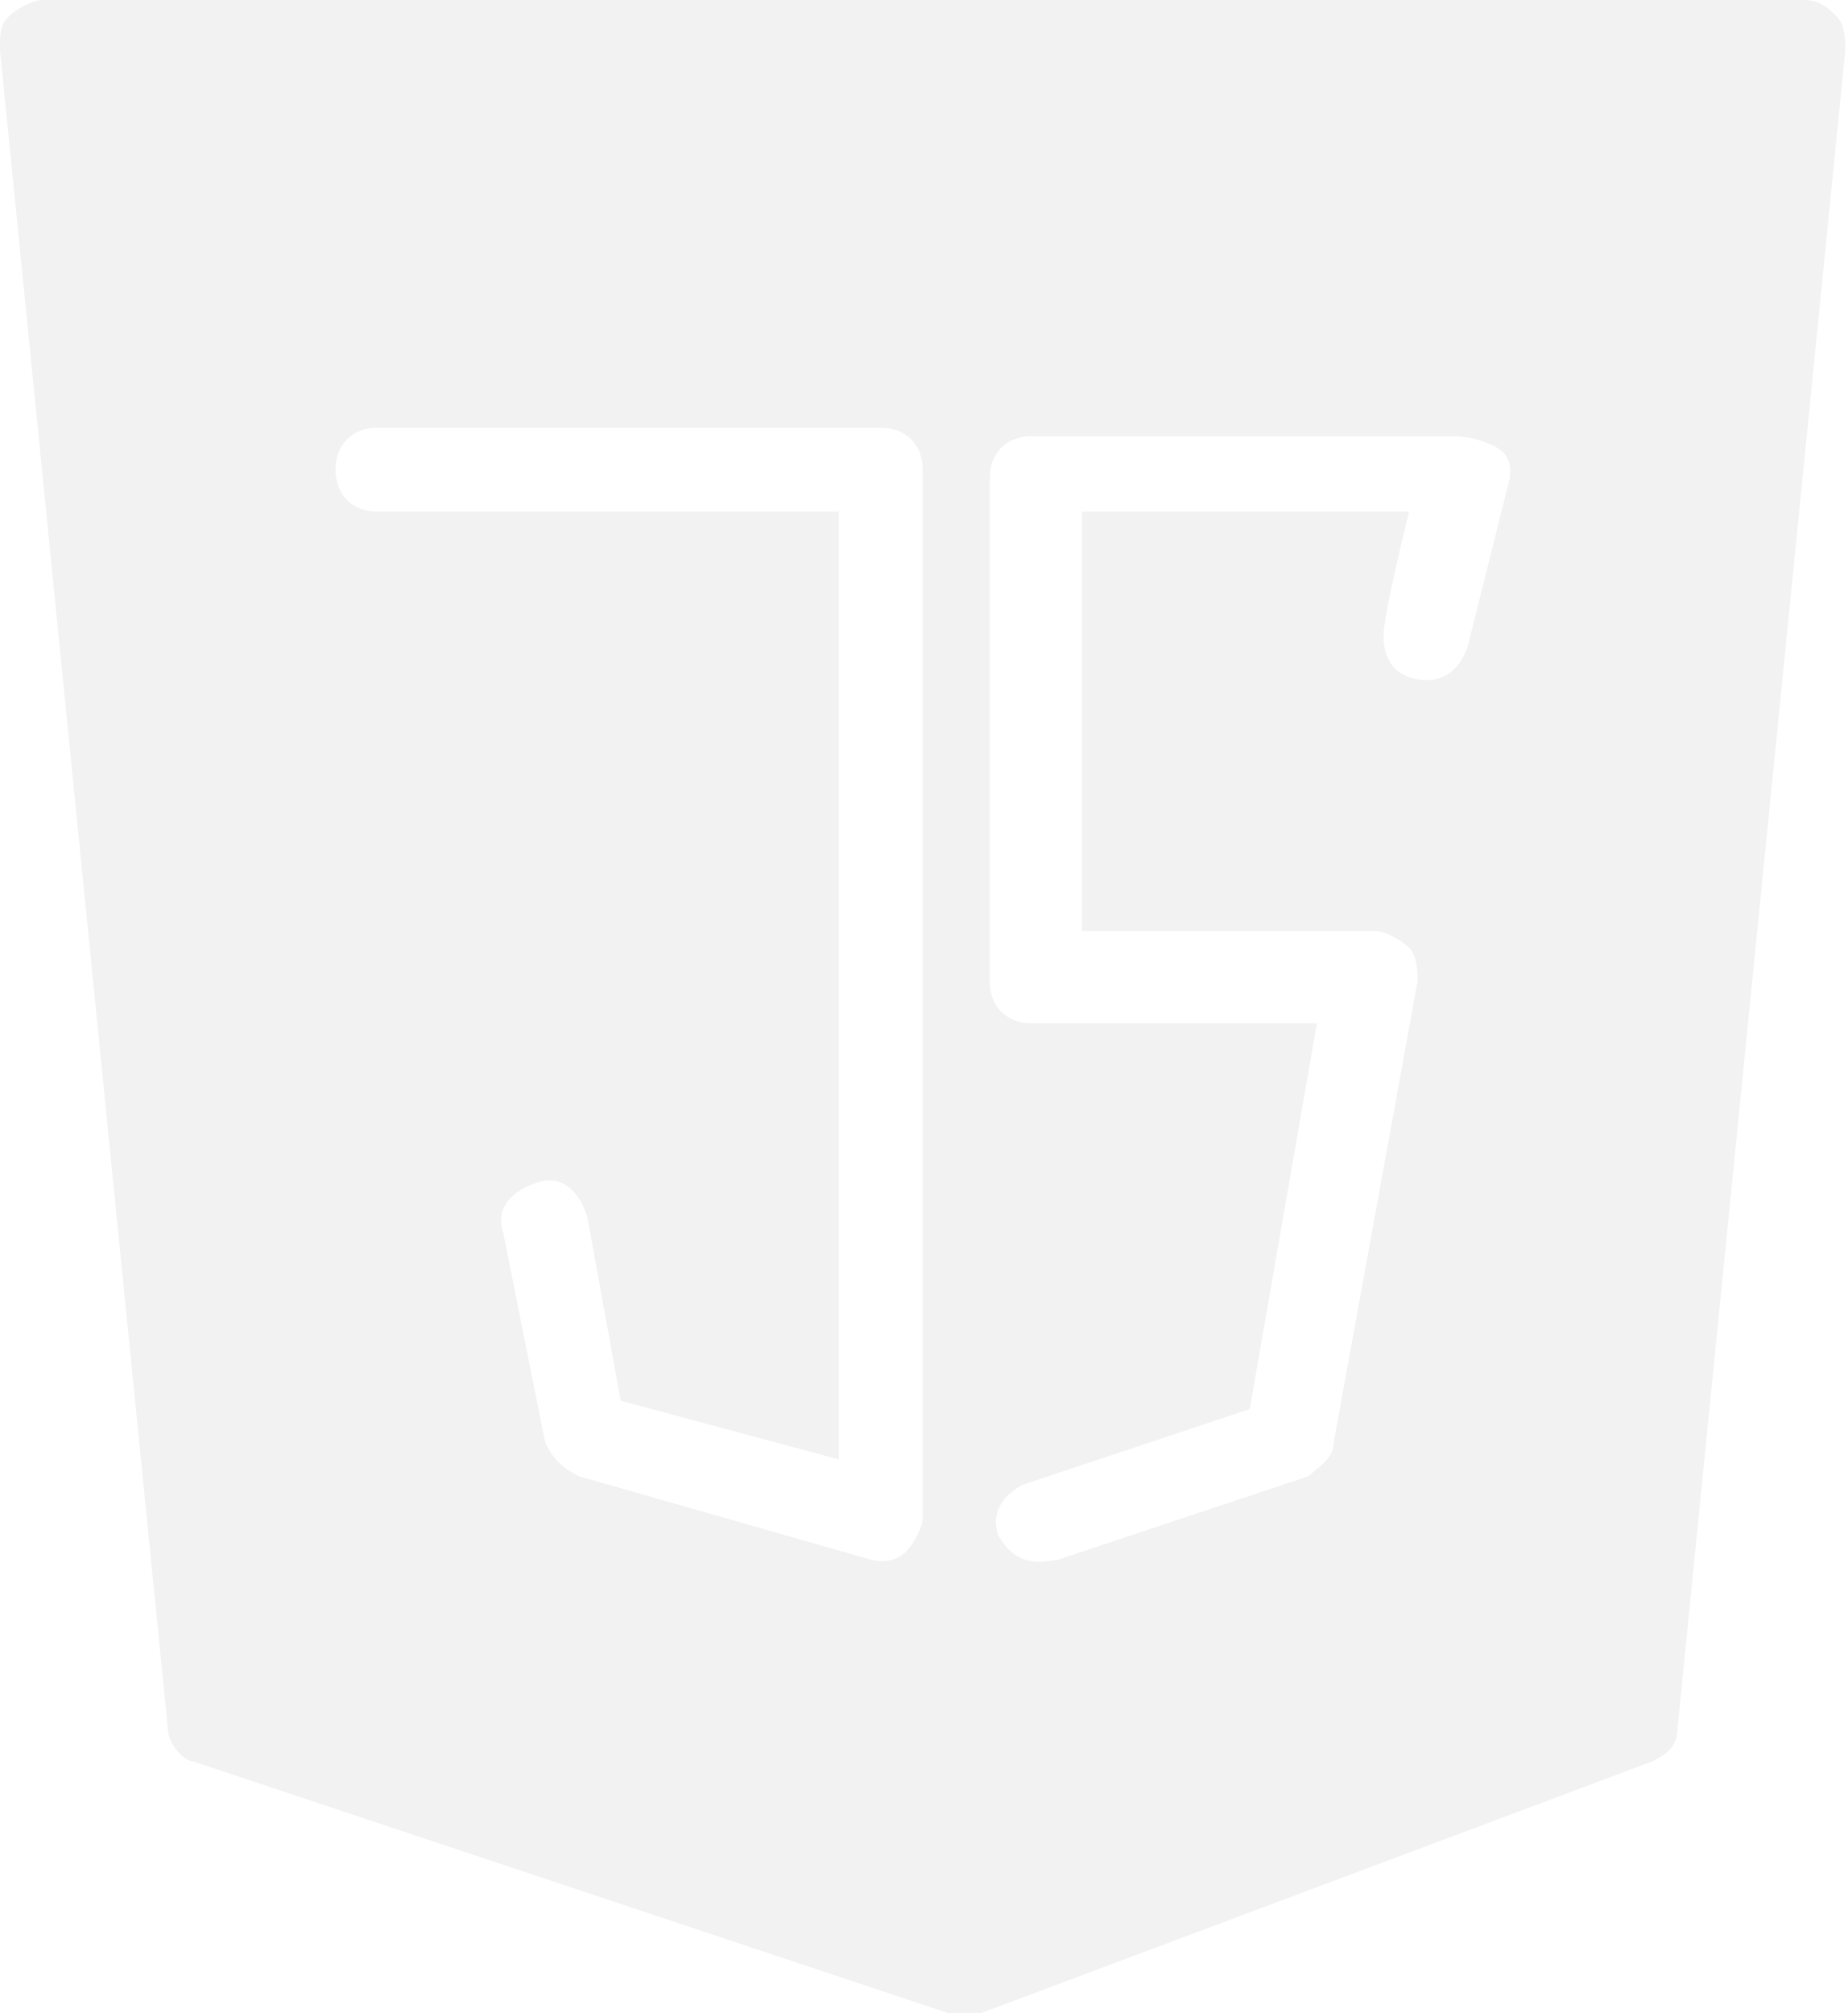
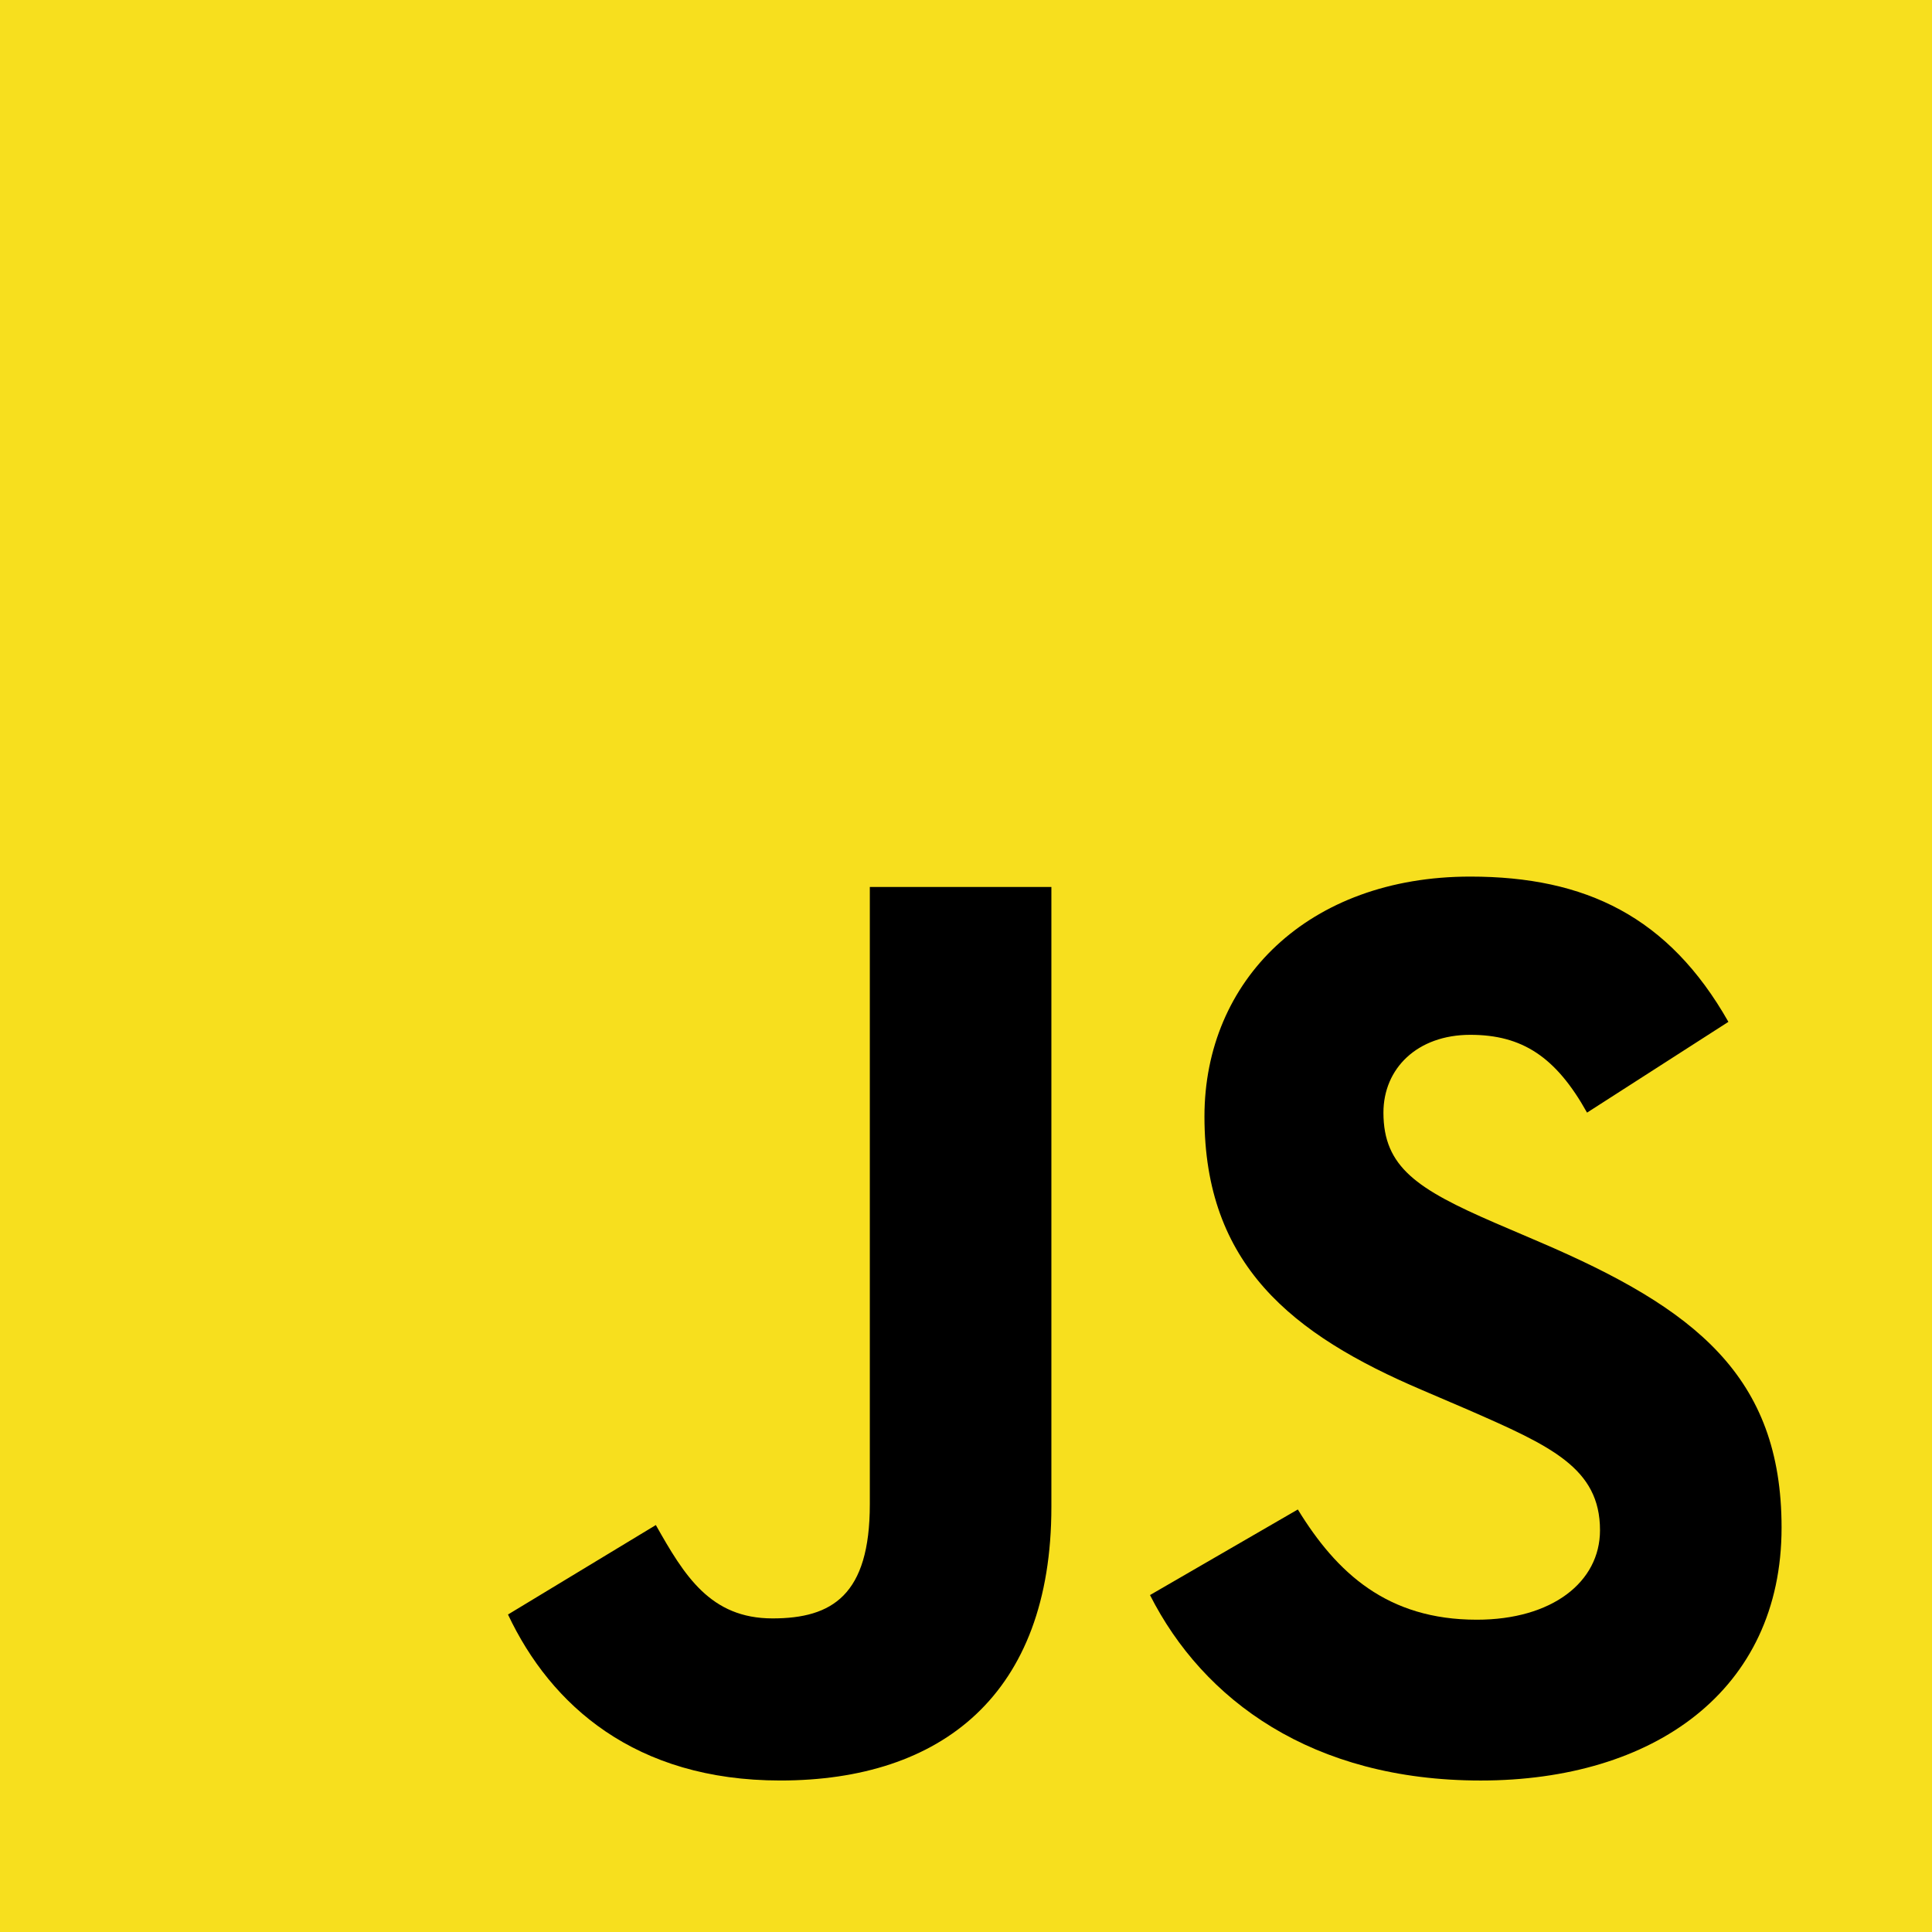
- <svg xmlns="http://www.w3.org/2000/svg" width="470" height="512" viewBox="0 0 470 512" fill="none">
-   <path d="M467.2 4.267C465.066 2.133 462.933 0 458.667 0H10.666C8.533 0 4.267 2.133 2.133 4.267C-0.001 6.401 8.78401e-10 8.534 8.78401e-10 12.8L42.667 439.467C42.667 443.734 46.934 448 49.066 448L241.066 512H245.333H249.6L420.266 448C424.533 445.867 426.665 443.733 426.665 439.467L469.332 12.8C469.334 10.668 469.334 6.4 467.2 4.267V4.267ZM234.667 386.134C234.667 388.267 232.533 392.534 230.4 394.667C228.267 396.8 226.007 397.083 223.875 397.083L221.868 396.8L147.201 375.467C142.934 373.334 140.802 371.2 138.668 366.934L128.001 313.6C125.868 307.201 130.134 302.933 136.534 300.8C142.933 298.667 147.201 302.933 149.335 309.333L157.868 356.266L213.335 371.2V130.134H96C89.601 130.134 85.333 125.867 85.333 119.467C85.333 113.068 89.6 108.8 96 108.8H224C230.399 108.8 234.667 113.067 234.667 119.467V386.134ZM384 121.6L373.333 164.267C371.2 170.666 366.851 173.826 360.533 172.8C353.875 171.72 351.325 166.365 352 159.999C352.804 152.405 358.399 130.133 358.399 130.133H275.199V236.8H349.866C351.999 236.8 356.265 238.933 358.399 241.067C360.532 243.2 360.532 247.466 360.532 249.6L339.199 366.933C339.199 371.2 334.932 373.332 332.8 375.466L268.8 396.799C266.667 396.799 258.916 399.749 253.866 390.4C251.733 384.001 255.999 379.733 260.265 377.599L317.865 358.399L334.932 260.265H262.398C255.999 260.265 251.731 255.998 251.731 249.598V121.598C251.731 115.199 255.998 110.931 262.398 110.931H369.065C373.332 110.931 376.252 111.843 379.04 112.998C384.955 115.449 384 119.467 384 121.6V121.6Z" fill="#F2F2F2" />
+ <svg xmlns="http://www.w3.org/2000/svg" width="256px" height="256px" viewBox="0 0 256 256" version="1.1" preserveAspectRatio="xMidYMid">
+   <g>
+     <path d="M0,0 L256,0 L256,256 L0,256 L0,0 Z" fill="#F7DF1E" />
+     <path d="M67.312,213.932 L86.903,202.076 C90.682,208.777 94.12,214.447 102.367,214.447 C110.272,214.447 115.256,211.355 115.256,199.327 L115.256,117.529 L139.314,117.529 L139.314,199.667 C139.314,224.584 124.708,235.926 103.398,235.926 C84.153,235.926 72.982,225.959 67.311,213.93" fill="#000000" />
+     <path d="M152.381,211.354 L171.969,200.013 C177.126,208.434 183.828,214.62 195.684,214.62 C205.653,214.62 212.009,209.636 212.009,202.762 C212.009,194.514 205.479,191.592 194.481,186.782 L188.468,184.203 C171.111,176.815 159.597,167.535 159.597,147.945 C159.597,129.901 173.345,116.153 194.826,116.153 C210.12,116.153 221.118,121.481 229.022,135.4 L210.291,147.429 C206.166,140.04 201.7,137.119 194.826,137.119 C187.78,137.119 183.312,141.587 183.312,147.429 C183.312,154.646 187.78,157.568 198.09,162.037 L204.104,164.614 C224.553,173.379 236.067,182.313 236.067,202.418 C236.067,224.072 219.055,235.928 196.2,235.928 C173.861,235.928 159.426,225.274 152.381,211.354" fill="#000000" />
+   </g>
</svg>
